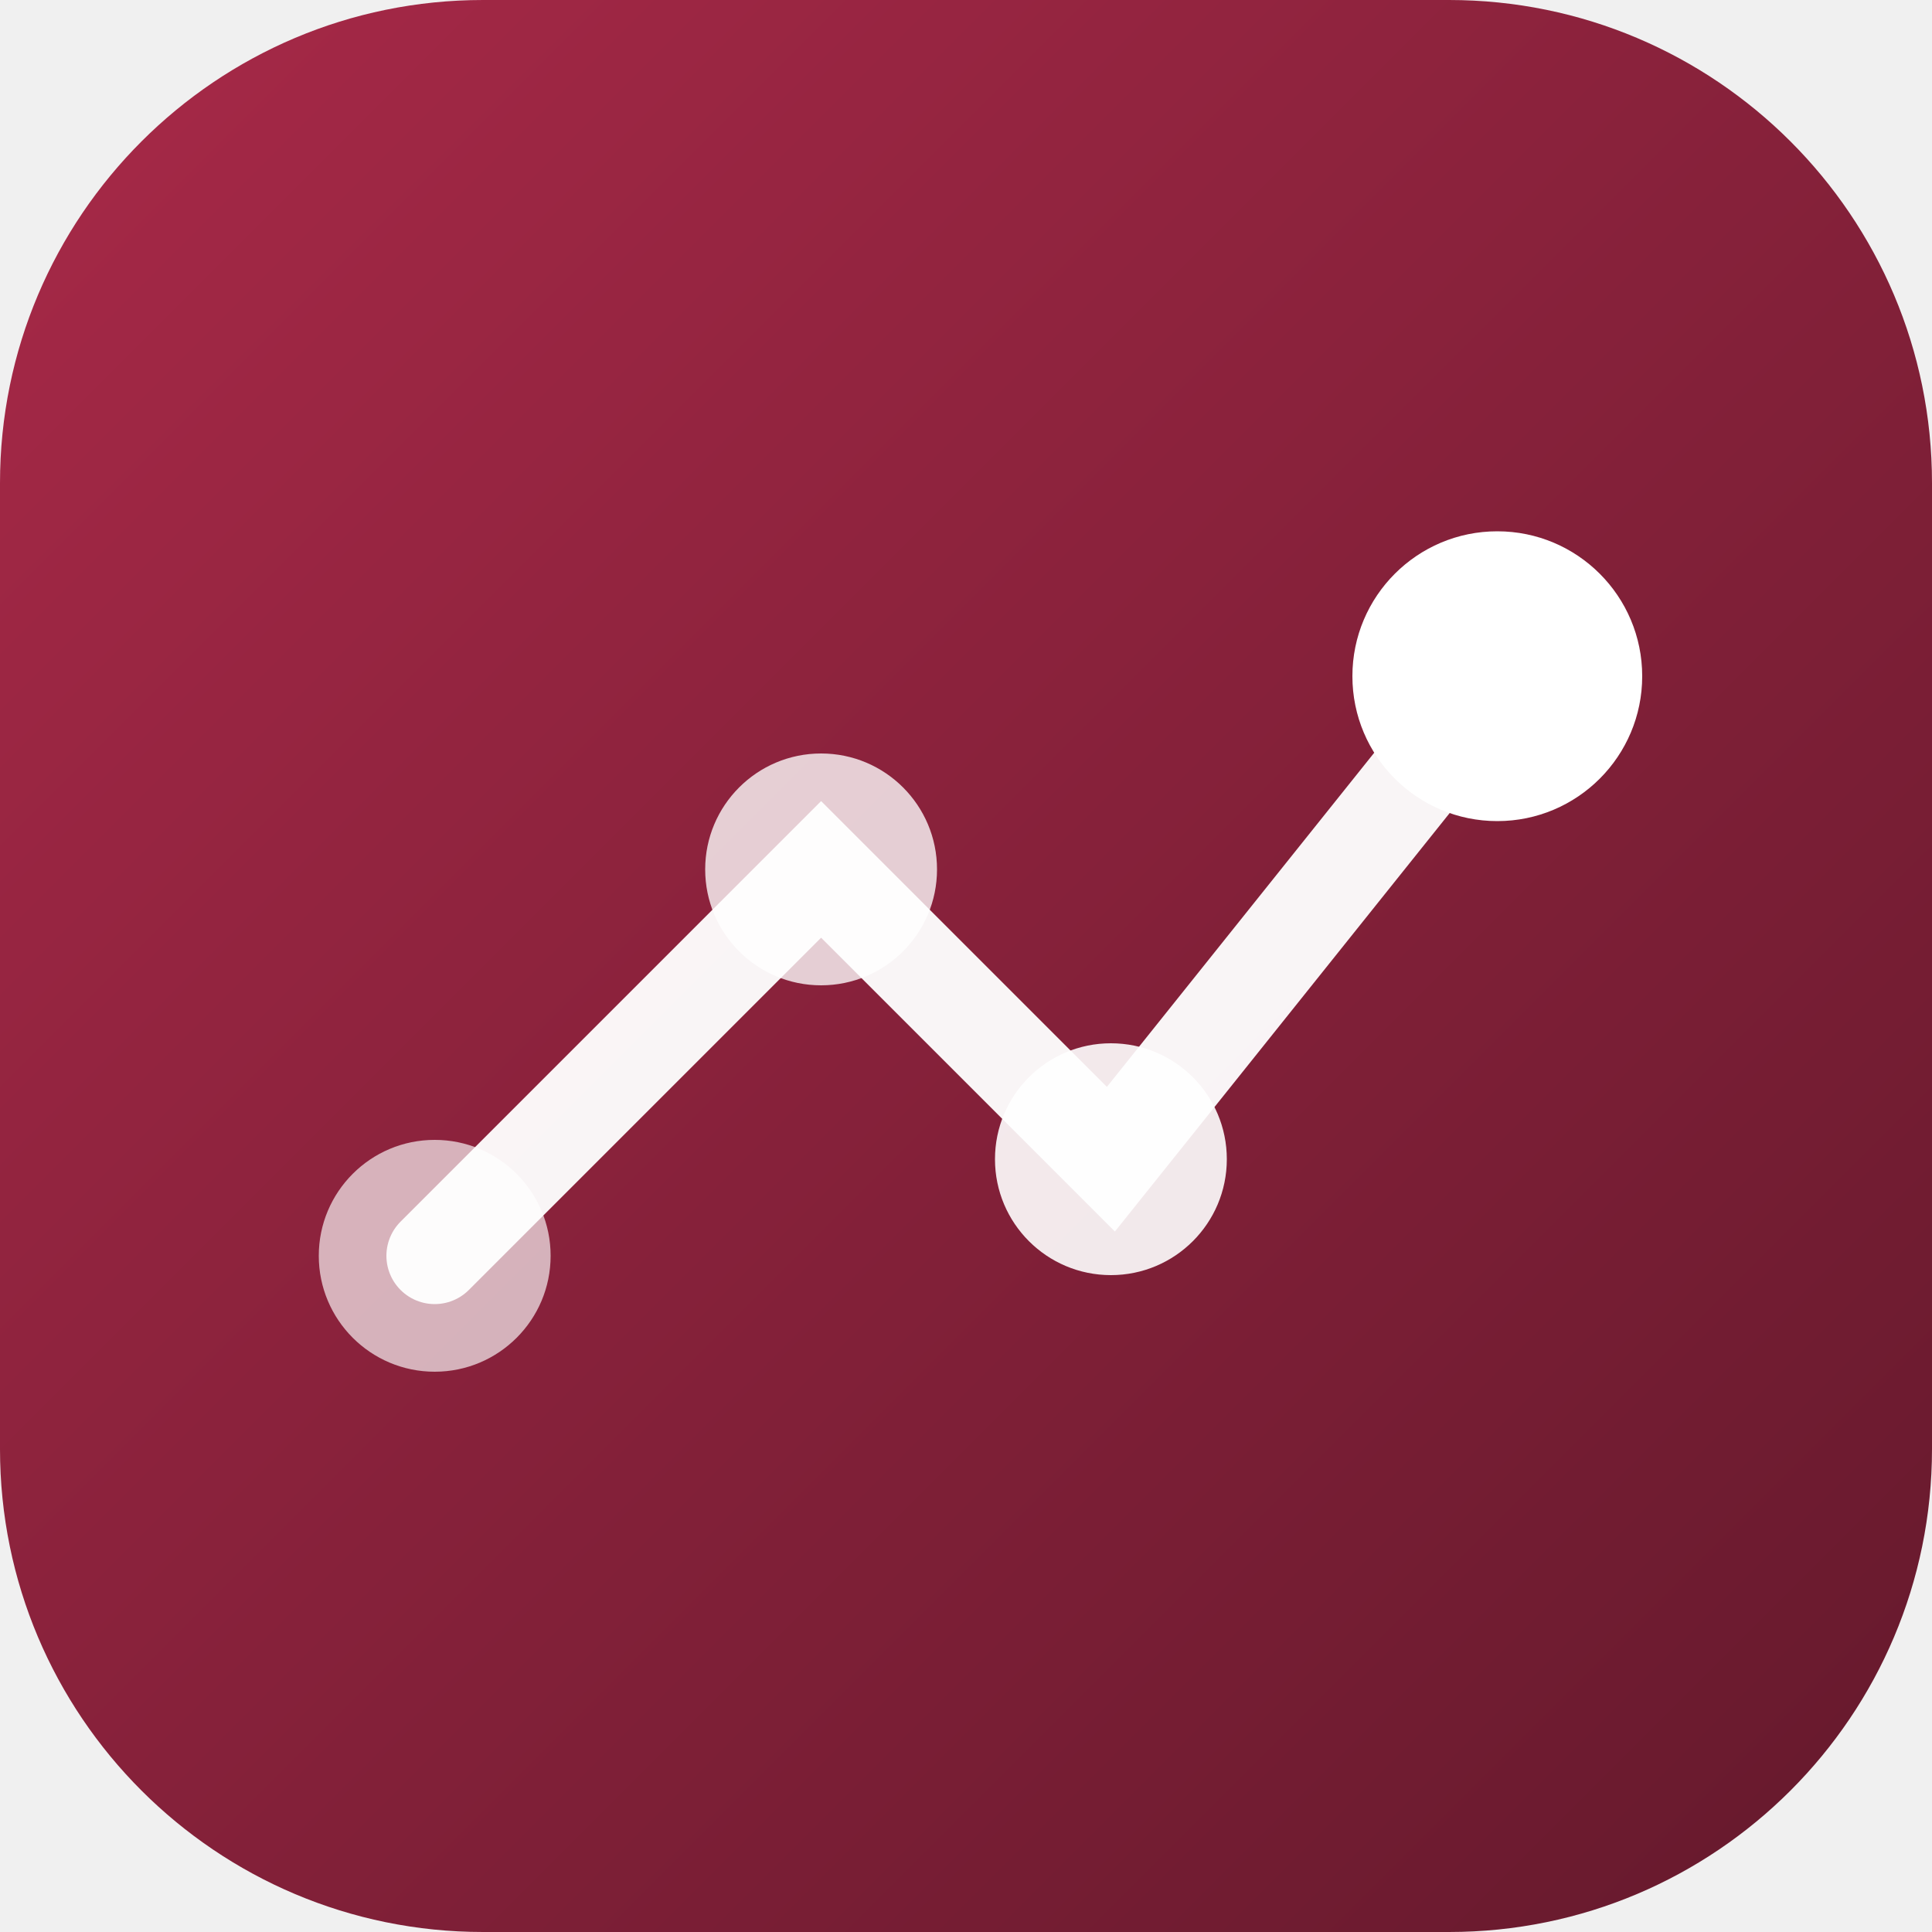
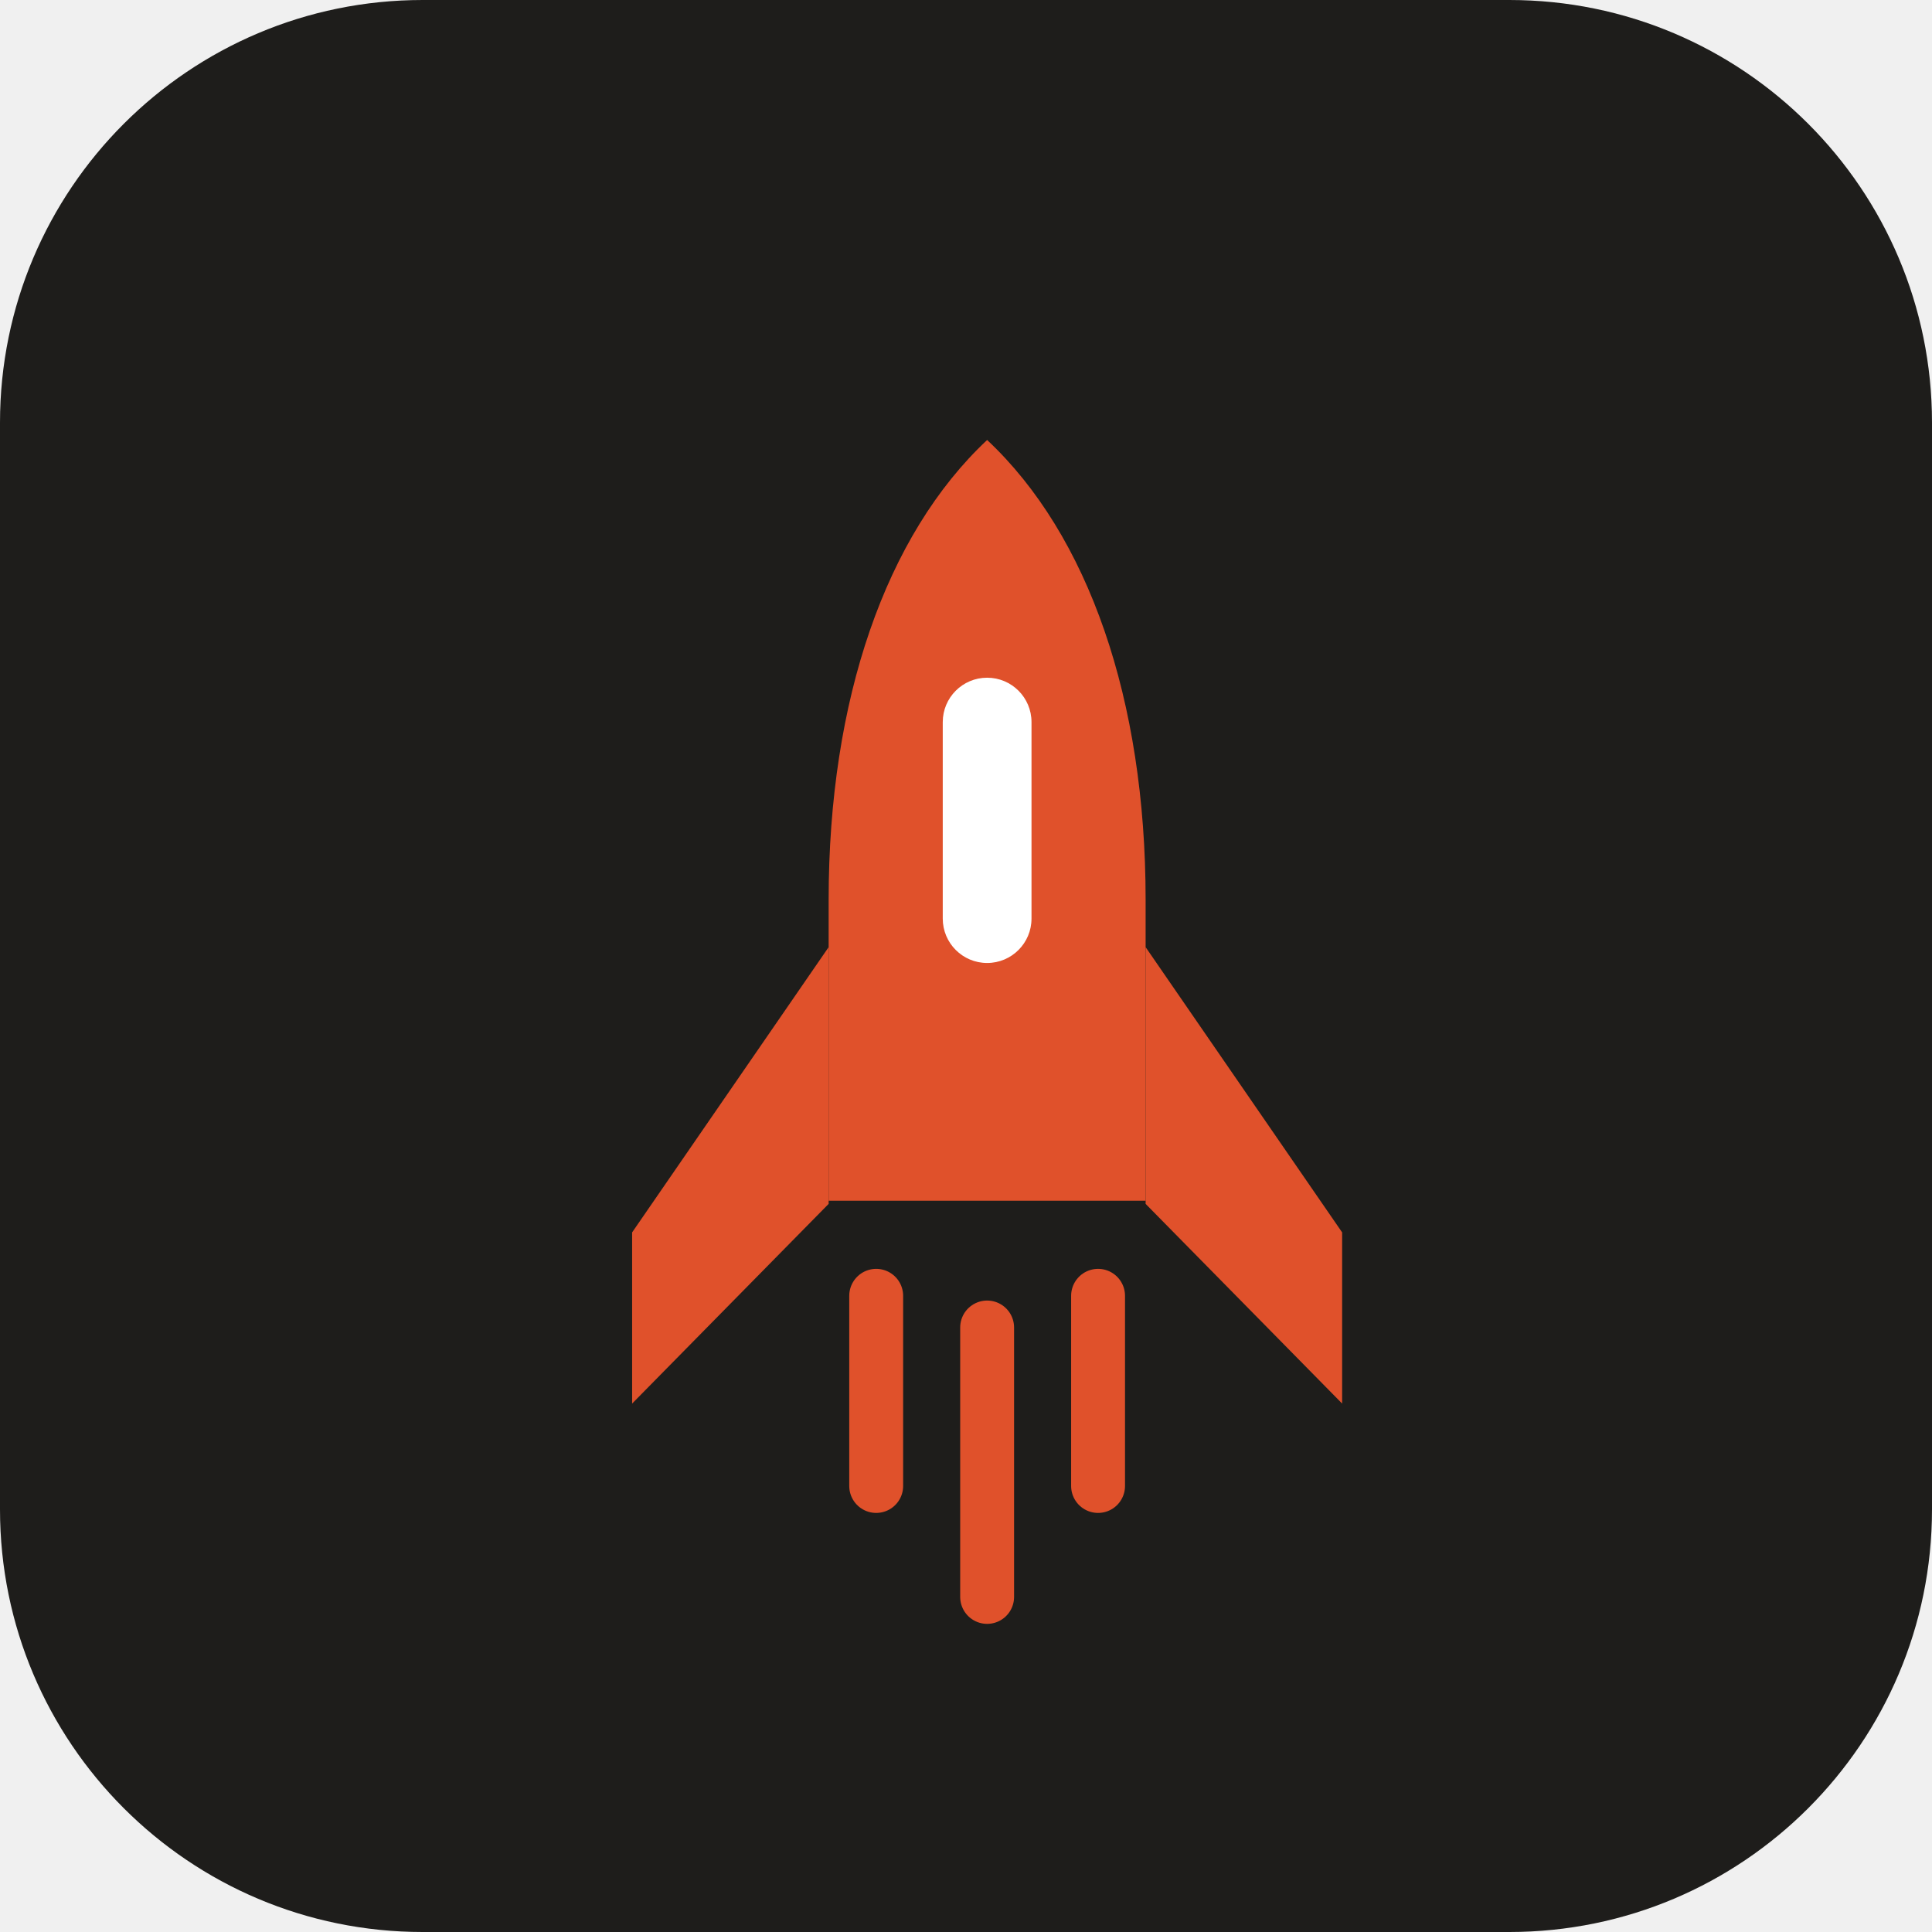
- <svg xmlns="http://www.w3.org/2000/svg" width="40" height="40" viewBox="0 0 40 40" fill="none">
-   <rect width="40" height="40" rx="10" fill="url(#g)" />
-   <path d="M9 26 L17 18 L23 24 L31 14" fill="none" stroke="white" stroke-width="2" stroke-linecap="round" opacity="0.95" />
-   <g fill="white">
-     <circle cx="9" cy="26" r="2.4" opacity="0.65" />
-     <circle cx="17" cy="18" r="2.4" opacity="0.78" />
-     <circle cx="23" cy="24" r="2.4" opacity="0.9" />
-     <circle cx="31" cy="14" r="3" />
+ <svg xmlns="http://www.w3.org/2000/svg" viewBox="0 0 64 64" width="64" height="64">
+   <rect width="64" height="64" rx="14" fill="#1e1d1b" />
+   <g transform="translate(18 13) scale(1.05)">
+     <path d="M14 1.5c3.2 3 5 8.2 5 14.5v9.5h-10V16C9 9.7 10.8 4.5 14 1.5Z" fill="#e0512b" />
+     <path d="M9 17.5 2.8 26.5v5.4L9 25.6Z" fill="#e0512b" />
+     <path d="M19 17.5 25.2 26.5v5.4L19 25.6Z" fill="#e0512b" />
+     <rect x="12.6" y="9" width="2.8" height="9" rx="1.4" fill="#fff" />
+     <g stroke="#e0512b" stroke-width="1.7" stroke-linecap="round">
+       <line x1="10.5" y1="28.5" x2="10.5" y2="34.5" />
+       <line x1="14" y1="29.5" x2="14" y2="38" />
+       <line x1="17.5" y1="28.5" x2="17.5" y2="34.5" />
+     </g>
  </g>
-   <defs>
-     <linearGradient id="g" x1="0" y1="0" x2="40" y2="40" gradientUnits="userSpaceOnUse">
-       <stop stop-color="#a82948" />
-       <stop offset="1" stop-color="#64192c" />
-     </linearGradient>
-   </defs>
</svg>
